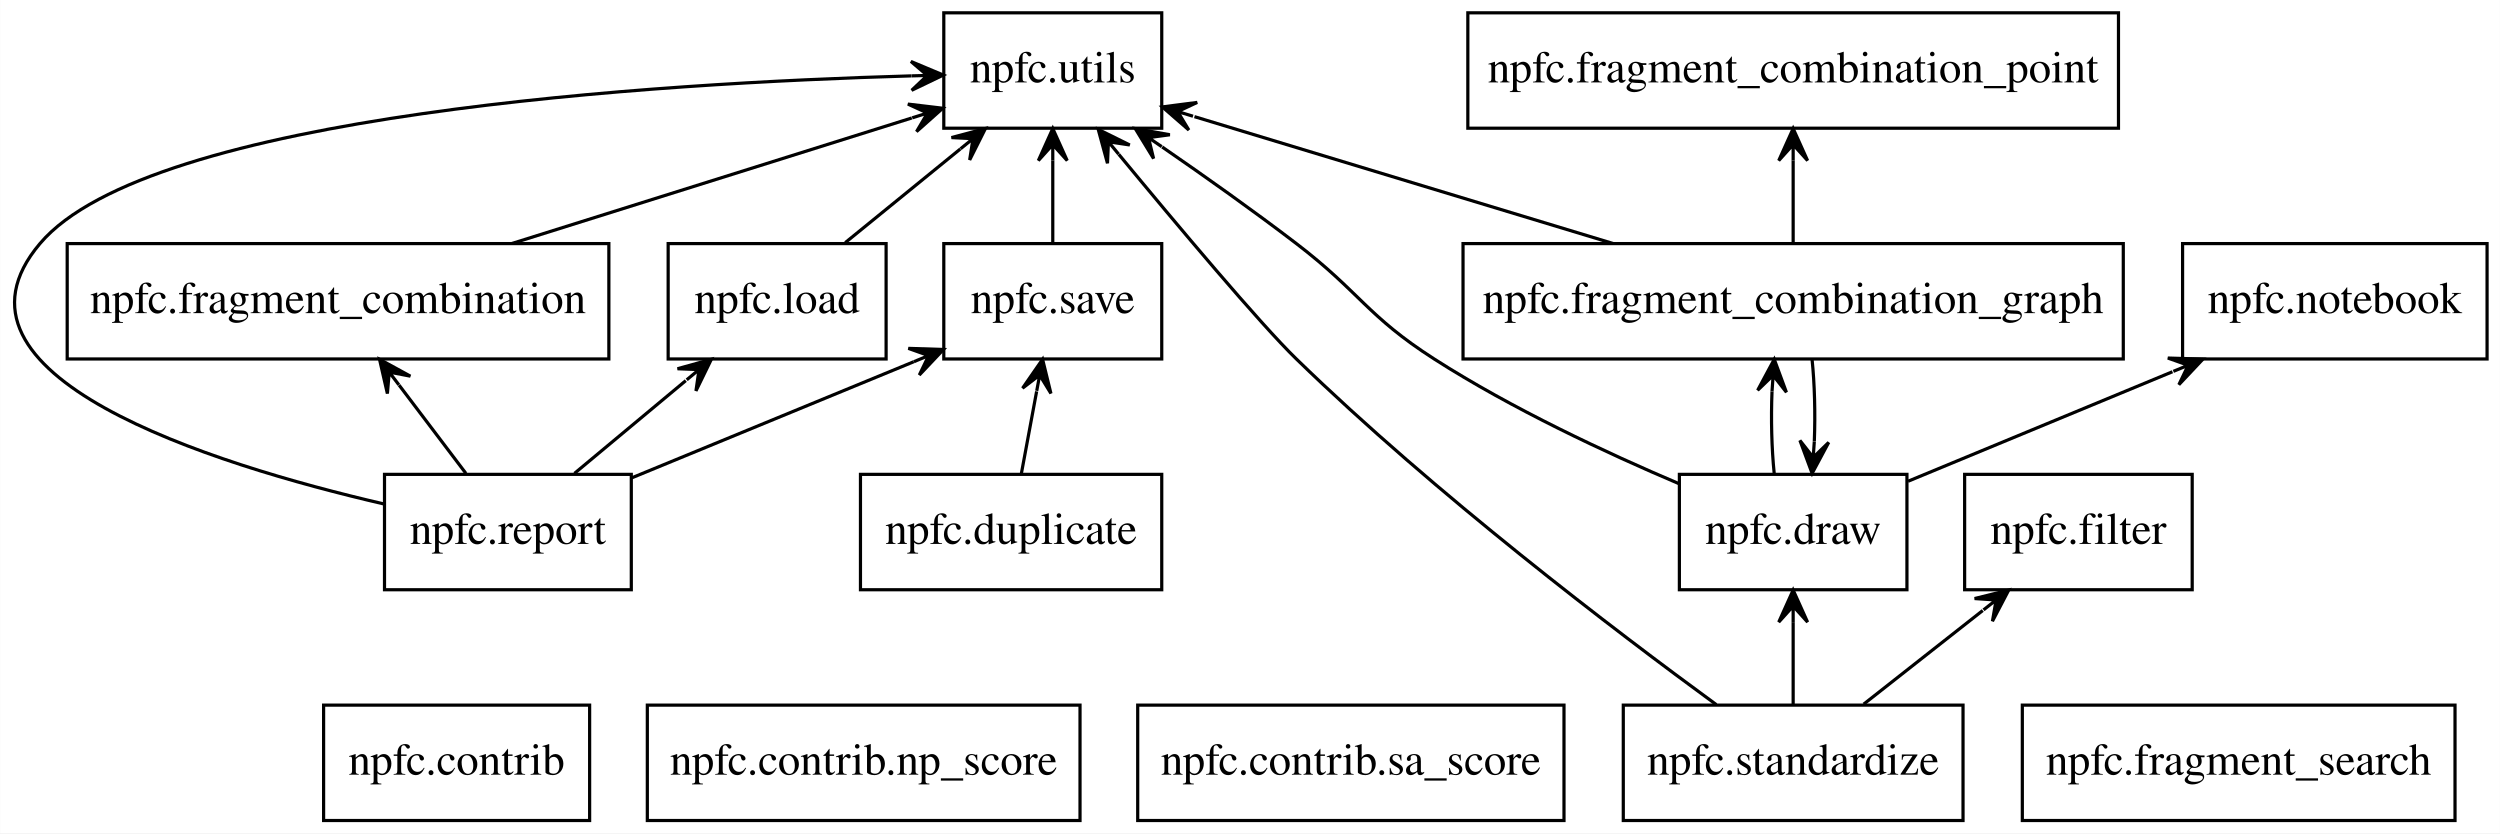
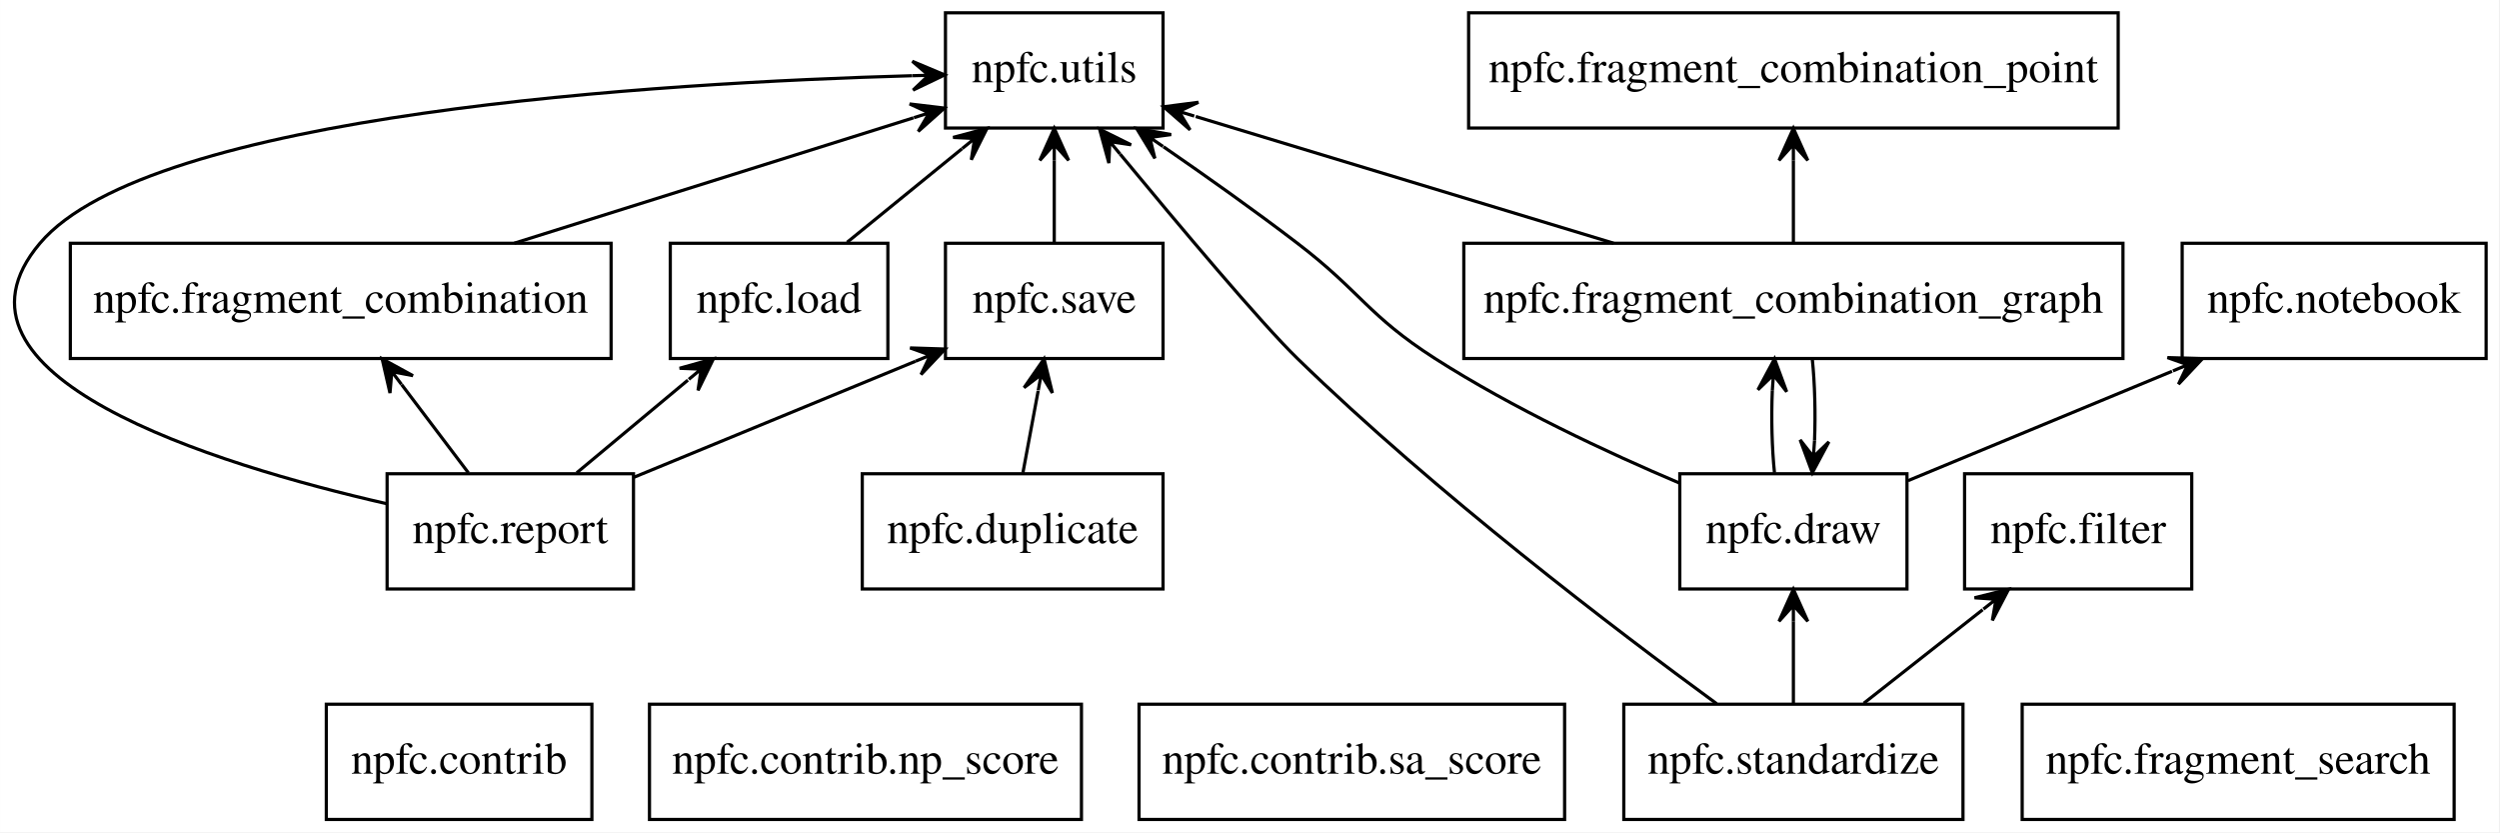
- <svg xmlns="http://www.w3.org/2000/svg" width="780pt" height="260pt" viewBox="0.00 0.00 779.92 260.00">
+ <svg xmlns="http://www.w3.org/2000/svg" width="781pt" height="260pt" viewBox="0.00 0.00 780.96 260.00">
  <g id="graph0" class="graph" transform="scale(1 1) rotate(0) translate(4 256)">
-     <polygon fill="white" stroke="none" points="-4,4 -4,-256 775.925,-256 775.925,4 -4,4" />
+     <polygon fill="white" stroke="transparent" points="-4,4 -4,-256 776.96,-256 776.96,4 -4,4" />
    <g id="node1" class="node">
-       <polygon fill="none" stroke="black" points="179.925,-36 96.925,-36 96.925,-0 179.925,-0 179.925,-36" />
-       <text text-anchor="middle" x="138.425" y="-14.3" font-family="Times,serif" font-size="14.00">npfc.contrib</text>
+       <polygon fill="none" stroke="black" points="180.96,-36 97.96,-36 97.96,0 180.96,0 180.96,-36" />
+       <text text-anchor="middle" x="139.46" y="-14.3" font-family="Times,serif" font-size="14.00">npfc.contrib</text>
    </g>
    <g id="node2" class="node">
-       <polygon fill="none" stroke="black" points="332.925,-36 197.925,-36 197.925,-0 332.925,-0 332.925,-36" />
-       <text text-anchor="middle" x="265.425" y="-14.3" font-family="Times,serif" font-size="14.00">npfc.contrib.np_score</text>
+       <polygon fill="none" stroke="black" points="333.96,-36 198.96,-36 198.96,0 333.96,0 333.96,-36" />
+       <text text-anchor="middle" x="266.46" y="-14.3" font-family="Times,serif" font-size="14.00">npfc.contrib.np_score</text>
    </g>
    <g id="node3" class="node">
-       <polygon fill="none" stroke="black" points="483.925,-36 350.925,-36 350.925,-0 483.925,-0 483.925,-36" />
-       <text text-anchor="middle" x="417.425" y="-14.3" font-family="Times,serif" font-size="14.00">npfc.contrib.sa_score</text>
+       <polygon fill="none" stroke="black" points="484.96,-36 351.96,-36 351.96,0 484.96,0 484.96,-36" />
+       <text text-anchor="middle" x="418.46" y="-14.3" font-family="Times,serif" font-size="14.00">npfc.contrib.sa_score</text>
    </g>
    <g id="node4" class="node">
-       <polygon fill="none" stroke="black" points="590.925,-108 519.925,-108 519.925,-72 590.925,-72 590.925,-108" />
-       <text text-anchor="middle" x="555.425" y="-86.3" font-family="Times,serif" font-size="14.00">npfc.draw</text>
+       <polygon fill="none" stroke="black" points="591.96,-108 520.96,-108 520.96,-72 591.96,-72 591.96,-108" />
+       <text text-anchor="middle" x="556.46" y="-86.3" font-family="Times,serif" font-size="14.00">npfc.draw</text>
    </g>
    <g id="node8" class="node">
-       <polygon fill="none" stroke="black" points="658.425,-180 452.425,-180 452.425,-144 658.425,-144 658.425,-180" />
-       <text text-anchor="middle" x="555.425" y="-158.3" font-family="Times,serif" font-size="14.00">npfc.fragment_combination_graph</text>
+       <polygon fill="none" stroke="black" points="659.46,-180 453.46,-180 453.46,-144 659.46,-144 659.46,-180" />
+       <text text-anchor="middle" x="556.46" y="-158.3" font-family="Times,serif" font-size="14.00">npfc.fragment_combination_graph</text>
    </g>
    <g id="edge1" class="edge">
-       <path fill="none" stroke="black" d="M549.509,-108.303C548.713,-116.017 548.487,-125.288 548.83,-133.888" />
-       <polygon fill="black" stroke="black" points="549.53,-143.896 544.343,-134.234 549.181,-138.908 548.832,-133.92 548.832,-133.92 548.832,-133.92 549.181,-138.908 553.321,-133.606 549.53,-143.896 549.53,-143.896" />
+       <path fill="none" stroke="black" d="M550.55,-108.3C549.75,-116.02 549.52,-125.29 549.87,-133.89" />
+       <polygon fill="black" stroke="black" points="550.57,-143.9 545.38,-134.23 550.22,-138.91 549.87,-133.92 549.87,-133.92 549.87,-133.92 550.22,-138.91 554.36,-133.61 550.57,-143.9 550.57,-143.9" />
    </g>
    <g id="node12" class="node">
-       <polygon fill="none" stroke="black" points="771.925,-180 676.925,-180 676.925,-144 771.925,-144 771.925,-180" />
-       <text text-anchor="middle" x="724.425" y="-158.3" font-family="Times,serif" font-size="14.00">npfc.notebook</text>
+       <polygon fill="none" stroke="black" points="772.96,-180 677.96,-180 677.96,-144 772.96,-144 772.96,-180" />
+       <text text-anchor="middle" x="725.46" y="-158.3" font-family="Times,serif" font-size="14.00">npfc.notebook</text>
    </g>
    <g id="edge2" class="edge">
-       <path fill="none" stroke="black" d="M591.265,-105.845C615.255,-115.782 647.182,-129.006 673.76,-140.015" />
-       <polygon fill="black" stroke="black" points="683.285,-143.96 672.325,-144.291 678.666,-142.047 674.047,-140.133 674.047,-140.133 674.047,-140.133 678.666,-142.047 675.769,-135.976 683.285,-143.96 683.285,-143.96" />
+       <path fill="none" stroke="black" d="M592.3,-105.85C616.29,-115.78 648.22,-129.01 674.8,-140.01" />
+       <polygon fill="black" stroke="black" points="684.32,-143.96 673.36,-144.29 679.7,-142.05 675.08,-140.13 675.08,-140.13 675.08,-140.13 679.7,-142.05 676.81,-135.98 684.32,-143.96 684.32,-143.96" />
    </g>
    <g id="node16" class="node">
-       <polygon fill="none" stroke="black" points="358.425,-252 290.425,-252 290.425,-216 358.425,-216 358.425,-252" />
-       <text text-anchor="middle" x="324.425" y="-230.3" font-family="Times,serif" font-size="14.00">npfc.utils</text>
+       <polygon fill="none" stroke="black" points="359.46,-252 291.46,-252 291.46,-216 359.46,-216 359.46,-252" />
+       <text text-anchor="middle" x="325.46" y="-230.3" font-family="Times,serif" font-size="14.00">npfc.utils</text>
    </g>
    <g id="edge3" class="edge">
-       <path fill="none" stroke="black" d="M519.9,-105.048C497.25,-114.664 467.701,-128.457 443.425,-144 422.434,-157.44 420.222,-164.857 400.425,-180 387.009,-190.262 371.814,-201.022 358.555,-210.145" />
-       <polygon fill="black" stroke="black" points="350.159,-215.882 355.877,-206.525 354.287,-213.061 358.416,-210.24 358.416,-210.24 358.416,-210.24 354.287,-213.061 360.955,-213.955 350.159,-215.882 350.159,-215.882" />
+       <path fill="none" stroke="black" d="M520.94,-105.05C498.29,-114.66 468.74,-128.46 444.46,-144 423.47,-157.44 421.26,-164.86 401.46,-180 388.05,-190.26 372.85,-201.02 359.59,-210.15" />
+       <polygon fill="black" stroke="black" points="351.2,-215.88 356.91,-206.52 355.32,-213.06 359.45,-210.24 359.45,-210.24 359.45,-210.24 355.32,-213.06 361.99,-213.96 351.2,-215.88 351.2,-215.88" />
    </g>
    <g id="node5" class="node">
-       <polygon fill="none" stroke="black" points="358.425,-108 264.425,-108 264.425,-72 358.425,-72 358.425,-108" />
-       <text text-anchor="middle" x="311.425" y="-86.3" font-family="Times,serif" font-size="14.00">npfc.duplicate</text>
+       <polygon fill="none" stroke="black" points="359.46,-108 265.46,-108 265.46,-72 359.46,-72 359.46,-108" />
+       <text text-anchor="middle" x="312.46" y="-86.3" font-family="Times,serif" font-size="14.00">npfc.duplicate</text>
    </g>
    <g id="node14" class="node">
-       <polygon fill="none" stroke="black" points="358.425,-180 290.425,-180 290.425,-144 358.425,-144 358.425,-180" />
-       <text text-anchor="middle" x="324.425" y="-158.3" font-family="Times,serif" font-size="14.00">npfc.save</text>
+       <polygon fill="none" stroke="black" points="359.46,-180 291.46,-180 291.46,-144 359.46,-144 359.46,-180" />
+       <text text-anchor="middle" x="325.46" y="-158.3" font-family="Times,serif" font-size="14.00">npfc.save</text>
    </g>
    <g id="edge4" class="edge">
-       <path fill="none" stroke="black" d="M314.638,-108.303C316.071,-116.017 317.793,-125.288 319.39,-133.888" />
-       <polygon fill="black" stroke="black" points="321.248,-143.896 314.998,-134.885 320.335,-138.98 319.422,-134.064 319.422,-134.064 319.422,-134.064 320.335,-138.98 323.847,-133.242 321.248,-143.896 321.248,-143.896" />
+       <path fill="none" stroke="black" d="M315.67,-108.3C317.11,-116.02 318.83,-125.29 320.43,-133.89" />
+       <polygon fill="black" stroke="black" points="322.28,-143.9 316.03,-134.89 321.37,-138.98 320.46,-134.06 320.46,-134.06 320.46,-134.06 321.37,-138.98 324.88,-133.24 322.28,-143.9 322.28,-143.9" />
    </g>
    <g id="node6" class="node">
-       <polygon fill="none" stroke="black" points="679.925,-108 608.925,-108 608.925,-72 679.925,-72 679.925,-108" />
-       <text text-anchor="middle" x="644.425" y="-86.3" font-family="Times,serif" font-size="14.00">npfc.filter</text>
+       <polygon fill="none" stroke="black" points="680.96,-108 609.96,-108 609.96,-72 680.96,-72 680.96,-108" />
+       <text text-anchor="middle" x="645.46" y="-86.3" font-family="Times,serif" font-size="14.00">npfc.filter</text>
    </g>
    <g id="node7" class="node">
-       <polygon fill="none" stroke="black" points="185.925,-180 16.925,-180 16.925,-144 185.925,-144 185.925,-180" />
-       <text text-anchor="middle" x="101.425" y="-158.3" font-family="Times,serif" font-size="14.00">npfc.fragment_combination</text>
+       <polygon fill="none" stroke="black" points="186.96,-180 17.96,-180 17.96,-144 186.96,-144 186.96,-180" />
+       <text text-anchor="middle" x="102.46" y="-158.3" font-family="Times,serif" font-size="14.00">npfc.fragment_combination</text>
    </g>
    <g id="edge5" class="edge">
-       <path fill="none" stroke="black" d="M155.692,-180.034C193.991,-192.057 244.651,-207.959 280.434,-219.191" />
-       <polygon fill="black" stroke="black" points="290.109,-222.228 279.221,-223.527 285.339,-220.731 280.568,-219.233 280.568,-219.233 280.568,-219.233 285.339,-220.731 281.916,-214.94 290.109,-222.228 290.109,-222.228" />
+       <path fill="none" stroke="black" d="M156.73,-180.03C195.03,-192.06 245.69,-207.96 281.47,-219.19" />
+       <polygon fill="black" stroke="black" points="291.15,-222.23 280.26,-223.53 286.38,-220.73 281.6,-219.23 281.6,-219.23 281.6,-219.23 286.38,-220.73 282.95,-214.94 291.15,-222.23 291.15,-222.23" />
    </g>
    <g id="edge6" class="edge">
-       <path fill="none" stroke="black" d="M561.32,-143.896C562.125,-136.209 562.362,-126.946 562.029,-118.335" />
-       <polygon fill="black" stroke="black" points="561.341,-108.303 566.515,-117.972 561.683,-113.292 562.025,-118.28 562.025,-118.28 562.025,-118.28 561.683,-113.292 557.536,-118.588 561.341,-108.303 561.341,-108.303" />
+       <path fill="none" stroke="black" d="M562.36,-143.9C563.16,-136.21 563.4,-126.95 563.07,-118.33" />
+       <polygon fill="black" stroke="black" points="562.38,-108.3 567.55,-117.97 562.72,-113.29 563.06,-118.28 563.06,-118.28 563.06,-118.28 562.72,-113.29 558.57,-118.59 562.38,-108.3 562.38,-108.3" />
    </g>
    <g id="node9" class="node">
-       <polygon fill="none" stroke="black" points="656.925,-252 453.925,-252 453.925,-216 656.925,-216 656.925,-252" />
-       <text text-anchor="middle" x="555.425" y="-230.3" font-family="Times,serif" font-size="14.00">npfc.fragment_combination_point</text>
+       <polygon fill="none" stroke="black" points="657.96,-252 454.96,-252 454.96,-216 657.96,-216 657.96,-252" />
+       <text text-anchor="middle" x="556.46" y="-230.3" font-family="Times,serif" font-size="14.00">npfc.fragment_combination_point</text>
    </g>
    <g id="edge7" class="edge">
-       <path fill="none" stroke="black" d="M555.425,-180.303C555.425,-188.017 555.425,-197.288 555.425,-205.888" />
-       <polygon fill="black" stroke="black" points="555.425,-215.896 550.925,-205.896 555.425,-210.896 555.425,-205.896 555.425,-205.896 555.425,-205.896 555.425,-210.896 559.925,-205.896 555.425,-215.896 555.425,-215.896" />
+       <path fill="none" stroke="black" d="M556.46,-180.3C556.46,-188.02 556.46,-197.29 556.46,-205.89" />
+       <polygon fill="black" stroke="black" points="556.46,-215.9 551.96,-205.9 556.46,-210.9 556.46,-205.9 556.46,-205.9 556.46,-205.9 556.46,-210.9 560.96,-205.9 556.46,-215.9 556.46,-215.9" />
    </g>
    <g id="edge8" class="edge">
-       <path fill="none" stroke="black" d="M499.211,-180.034C459.05,-192.205 405.767,-208.351 368.633,-219.604" />
-       <polygon fill="black" stroke="black" points="358.611,-222.641 366.876,-215.434 363.396,-221.19 368.181,-219.74 368.181,-219.74 368.181,-219.74 363.396,-221.19 369.487,-224.047 358.611,-222.641 358.611,-222.641" />
+       <path fill="none" stroke="black" d="M500.25,-180.03C460.09,-192.2 406.8,-208.35 369.67,-219.6" />
+       <polygon fill="black" stroke="black" points="359.65,-222.64 367.91,-215.43 364.43,-221.19 369.22,-219.74 369.22,-219.74 369.22,-219.74 364.43,-221.19 370.52,-224.05 359.65,-222.64 359.65,-222.64" />
    </g>
    <g id="node10" class="node">
-       <polygon fill="none" stroke="black" points="761.925,-36 626.925,-36 626.925,-0 761.925,-0 761.925,-36" />
-       <text text-anchor="middle" x="694.425" y="-14.3" font-family="Times,serif" font-size="14.00">npfc.fragment_search</text>
+       <polygon fill="none" stroke="black" points="762.96,-36 627.96,-36 627.96,0 762.96,0 762.96,-36" />
+       <text text-anchor="middle" x="695.46" y="-14.3" font-family="Times,serif" font-size="14.00">npfc.fragment_search</text>
    </g>
    <g id="node11" class="node">
-       <polygon fill="none" stroke="black" points="272.425,-180 204.425,-180 204.425,-144 272.425,-144 272.425,-180" />
-       <text text-anchor="middle" x="238.425" y="-158.3" font-family="Times,serif" font-size="14.00">npfc.load</text>
+       <polygon fill="none" stroke="black" points="273.46,-180 205.46,-180 205.46,-144 273.46,-144 273.46,-180" />
+       <text text-anchor="middle" x="239.46" y="-158.3" font-family="Times,serif" font-size="14.00">npfc.load</text>
    </g>
    <g id="edge9" class="edge">
-       <path fill="none" stroke="black" d="M259.683,-180.303C270.514,-189.119 283.843,-199.968 295.585,-209.526" />
-       <polygon fill="black" stroke="black" points="303.411,-215.896 292.815,-213.073 299.533,-212.739 295.655,-209.583 295.655,-209.583 295.655,-209.583 299.533,-212.739 298.496,-206.093 303.411,-215.896 303.411,-215.896" />
+       <path fill="none" stroke="black" d="M260.72,-180.3C271.55,-189.12 284.88,-199.97 296.62,-209.53" />
+       <polygon fill="black" stroke="black" points="304.45,-215.9 293.85,-213.07 300.57,-212.74 296.69,-209.58 296.69,-209.58 296.69,-209.58 300.57,-212.74 299.53,-206.09 304.45,-215.9 304.45,-215.9" />
    </g>
    <g id="node13" class="node">
-       <polygon fill="none" stroke="black" points="192.925,-108 115.925,-108 115.925,-72 192.925,-72 192.925,-108" />
-       <text text-anchor="middle" x="154.425" y="-86.3" font-family="Times,serif" font-size="14.00">npfc.report</text>
+       <polygon fill="none" stroke="black" points="193.96,-108 116.96,-108 116.96,-72 193.96,-72 193.96,-108" />
+       <text text-anchor="middle" x="155.46" y="-86.3" font-family="Times,serif" font-size="14.00">npfc.report</text>
    </g>
    <g id="edge10" class="edge">
-       <path fill="none" stroke="black" d="M141.324,-108.303C135.034,-116.611 127.378,-126.723 120.46,-135.859" />
-       <polygon fill="black" stroke="black" points="114.375,-143.896 116.824,-133.207 117.394,-139.909 120.412,-135.923 120.412,-135.923 120.412,-135.923 117.394,-139.909 123.999,-138.639 114.375,-143.896 114.375,-143.896" />
+       <path fill="none" stroke="black" d="M142.36,-108.3C136.07,-116.61 128.41,-126.72 121.5,-135.86" />
+       <polygon fill="black" stroke="black" points="115.41,-143.9 117.86,-133.21 118.43,-139.91 121.45,-135.92 121.45,-135.92 121.45,-135.92 118.43,-139.91 125.04,-138.64 115.41,-143.9 115.41,-143.9" />
    </g>
    <g id="edge11" class="edge">
-       <path fill="none" stroke="black" d="M175.189,-108.303C185.666,-117.035 198.536,-127.76 209.925,-137.25" />
-       <polygon fill="black" stroke="black" points="217.9,-143.896 207.337,-140.951 214.059,-140.695 210.217,-137.494 210.217,-137.494 210.217,-137.494 214.059,-140.695 213.098,-134.037 217.9,-143.896 217.9,-143.896" />
+       <path fill="none" stroke="black" d="M176.23,-108.3C186.7,-117.03 199.57,-127.76 210.96,-137.25" />
+       <polygon fill="black" stroke="black" points="218.94,-143.9 208.37,-140.95 215.1,-140.69 211.25,-137.49 211.25,-137.49 211.25,-137.49 215.1,-140.69 214.13,-134.04 218.94,-143.9 218.94,-143.9" />
    </g>
    <g id="edge12" class="edge">
-       <path fill="none" stroke="black" d="M193.001,-106.884C219.202,-117.673 253.894,-131.958 281.055,-143.142" />
-       <polygon fill="black" stroke="black" points="290.321,-146.957 279.361,-147.311 285.698,-145.054 281.075,-143.15 281.075,-143.15 281.075,-143.15 285.698,-145.054 282.788,-138.989 290.321,-146.957 290.321,-146.957" />
+       <path fill="none" stroke="black" d="M194.04,-106.88C220.24,-117.67 254.93,-131.96 282.09,-143.14" />
+       <polygon fill="black" stroke="black" points="291.36,-146.96 280.4,-147.31 286.73,-145.05 282.11,-143.15 282.11,-143.15 282.11,-143.15 286.73,-145.05 283.82,-138.99 291.36,-146.96 291.36,-146.96" />
    </g>
    <g id="edge13" class="edge">
-       <path fill="none" stroke="black" d="M115.684,-98.776C61.556,-111.325 -26.38,-138.871 8.425,-180 42.729,-220.537 201.635,-230.089 280.202,-232.325" />
-       <polygon fill="black" stroke="black" points="290.28,-232.584 280.168,-236.826 285.282,-232.456 280.283,-232.327 280.283,-232.327 280.283,-232.327 285.282,-232.456 280.399,-227.829 290.28,-232.584 290.28,-232.584" />
+       <path fill="none" stroke="black" d="M116.92,-98.62C62.48,-111.06 -26.62,-138.56 8.46,-180 42.88,-220.65 202.29,-230.15 281.1,-232.35" />
+       <polygon fill="black" stroke="black" points="291.21,-232.6 281.1,-236.85 286.21,-232.48 281.21,-232.35 281.21,-232.35 281.21,-232.35 286.21,-232.48 281.33,-227.85 291.21,-232.6 291.21,-232.6" />
    </g>
    <g id="edge14" class="edge">
-       <path fill="none" stroke="black" d="M324.425,-180.303C324.425,-188.017 324.425,-197.288 324.425,-205.888" />
-       <polygon fill="black" stroke="black" points="324.425,-215.896 319.925,-205.896 324.425,-210.896 324.425,-205.896 324.425,-205.896 324.425,-205.896 324.425,-210.896 328.925,-205.896 324.425,-215.896 324.425,-215.896" />
+       <path fill="none" stroke="black" d="M325.46,-180.3C325.46,-188.02 325.46,-197.29 325.46,-205.89" />
+       <polygon fill="black" stroke="black" points="325.46,-215.9 320.96,-205.9 325.46,-210.9 325.46,-205.9 325.46,-205.9 325.46,-205.9 325.46,-210.9 329.96,-205.9 325.46,-215.9 325.46,-215.9" />
    </g>
    <g id="node15" class="node">
-       <polygon fill="none" stroke="black" points="608.425,-36 502.425,-36 502.425,-0 608.425,-0 608.425,-36" />
-       <text text-anchor="middle" x="555.425" y="-14.3" font-family="Times,serif" font-size="14.00">npfc.standardize</text>
+       <polygon fill="none" stroke="black" points="609.46,-36 503.46,-36 503.46,0 609.46,0 609.46,-36" />
+       <text text-anchor="middle" x="556.46" y="-14.3" font-family="Times,serif" font-size="14.00">npfc.standardize</text>
    </g>
    <g id="edge15" class="edge">
-       <path fill="none" stroke="black" d="M555.425,-36.303C555.425,-44.017 555.425,-53.288 555.425,-61.888" />
-       <polygon fill="black" stroke="black" points="555.425,-71.896 550.925,-61.896 555.425,-66.896 555.425,-61.896 555.425,-61.896 555.425,-61.896 555.425,-66.896 559.925,-61.896 555.425,-71.896 555.425,-71.896" />
+       <path fill="none" stroke="black" d="M556.46,-36.3C556.46,-44.02 556.46,-53.29 556.46,-61.89" />
+       <polygon fill="black" stroke="black" points="556.46,-71.9 551.96,-61.9 556.46,-66.9 556.46,-61.9 556.46,-61.9 556.46,-61.9 556.46,-66.9 560.96,-61.9 556.46,-71.9 556.46,-71.9" />
    </g>
    <g id="edge16" class="edge">
-       <path fill="none" stroke="black" d="M577.425,-36.303C588.634,-45.119 602.427,-55.968 614.579,-65.526" />
-       <polygon fill="black" stroke="black" points="622.678,-71.896 612.036,-69.251 618.748,-68.805 614.818,-65.713 614.818,-65.713 614.818,-65.713 618.748,-68.805 617.6,-62.176 622.678,-71.896 622.678,-71.896" />
+       <path fill="none" stroke="black" d="M578.46,-36.3C589.67,-45.12 603.46,-55.97 615.62,-65.53" />
+       <polygon fill="black" stroke="black" points="623.71,-71.9 613.07,-69.25 619.78,-68.8 615.85,-65.71 615.85,-65.71 615.85,-65.71 619.78,-68.8 618.64,-62.18 623.71,-71.9 623.71,-71.9" />
    </g>
    <g id="edge17" class="edge">
-       <path fill="none" stroke="black" d="M531.449,-36.154C499.982,-59.145 443.676,-101.948 400.425,-144 389.072,-155.038 363.372,-185.625 345.003,-207.866" />
-       <polygon fill="black" stroke="black" points="338.607,-215.63 341.492,-205.051 341.786,-211.771 344.965,-207.912 344.965,-207.912 344.965,-207.912 341.786,-211.771 348.439,-210.773 338.607,-215.63 338.607,-215.63" />
+       <path fill="none" stroke="black" d="M532.49,-36.15C501.02,-59.15 444.71,-101.95 401.46,-144 390.11,-155.04 364.41,-185.63 346.04,-207.87" />
+       <polygon fill="black" stroke="black" points="339.64,-215.63 342.53,-205.05 342.82,-211.77 346,-207.91 346,-207.91 346,-207.91 342.82,-211.77 349.48,-210.77 339.64,-215.63 339.64,-215.63" />
    </g>
  </g>
</svg>
